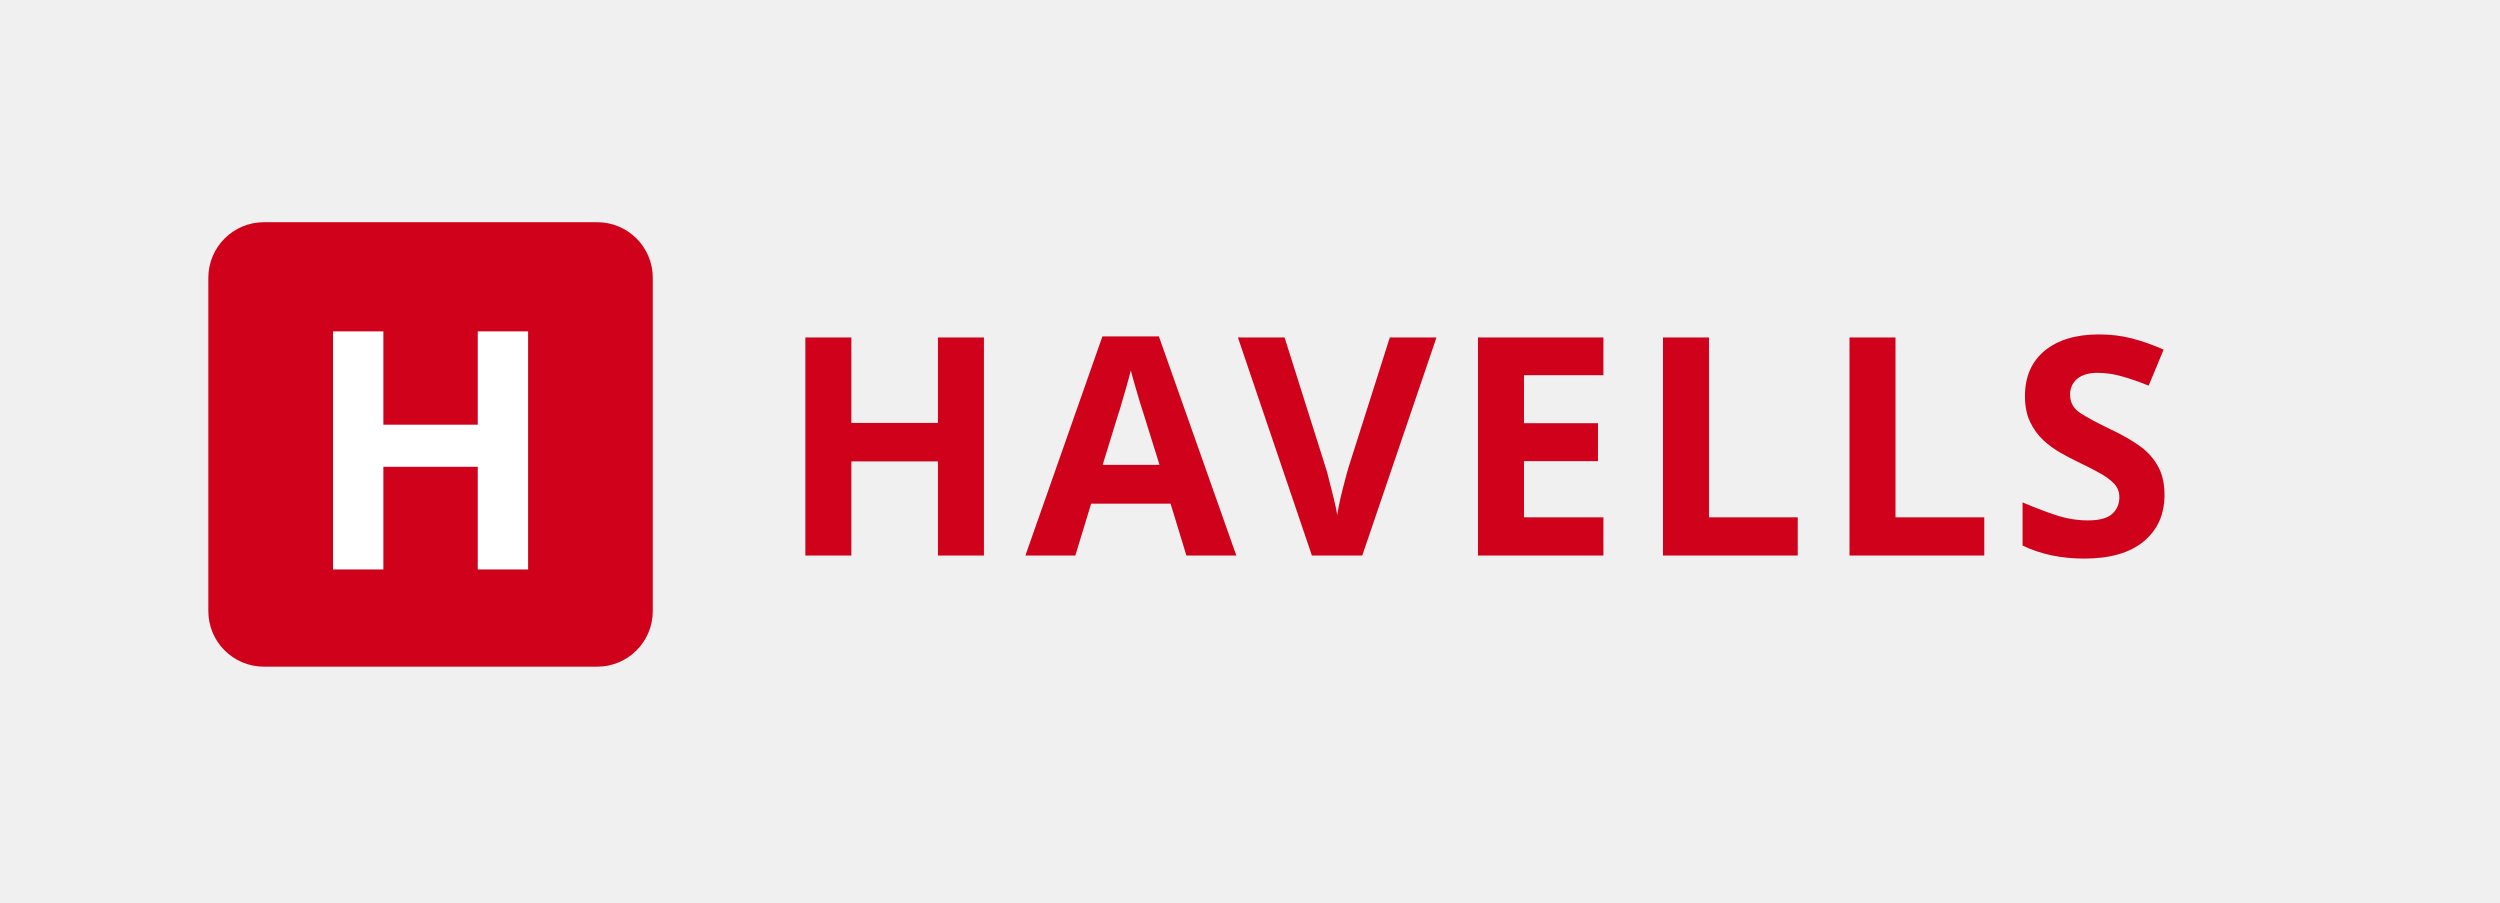
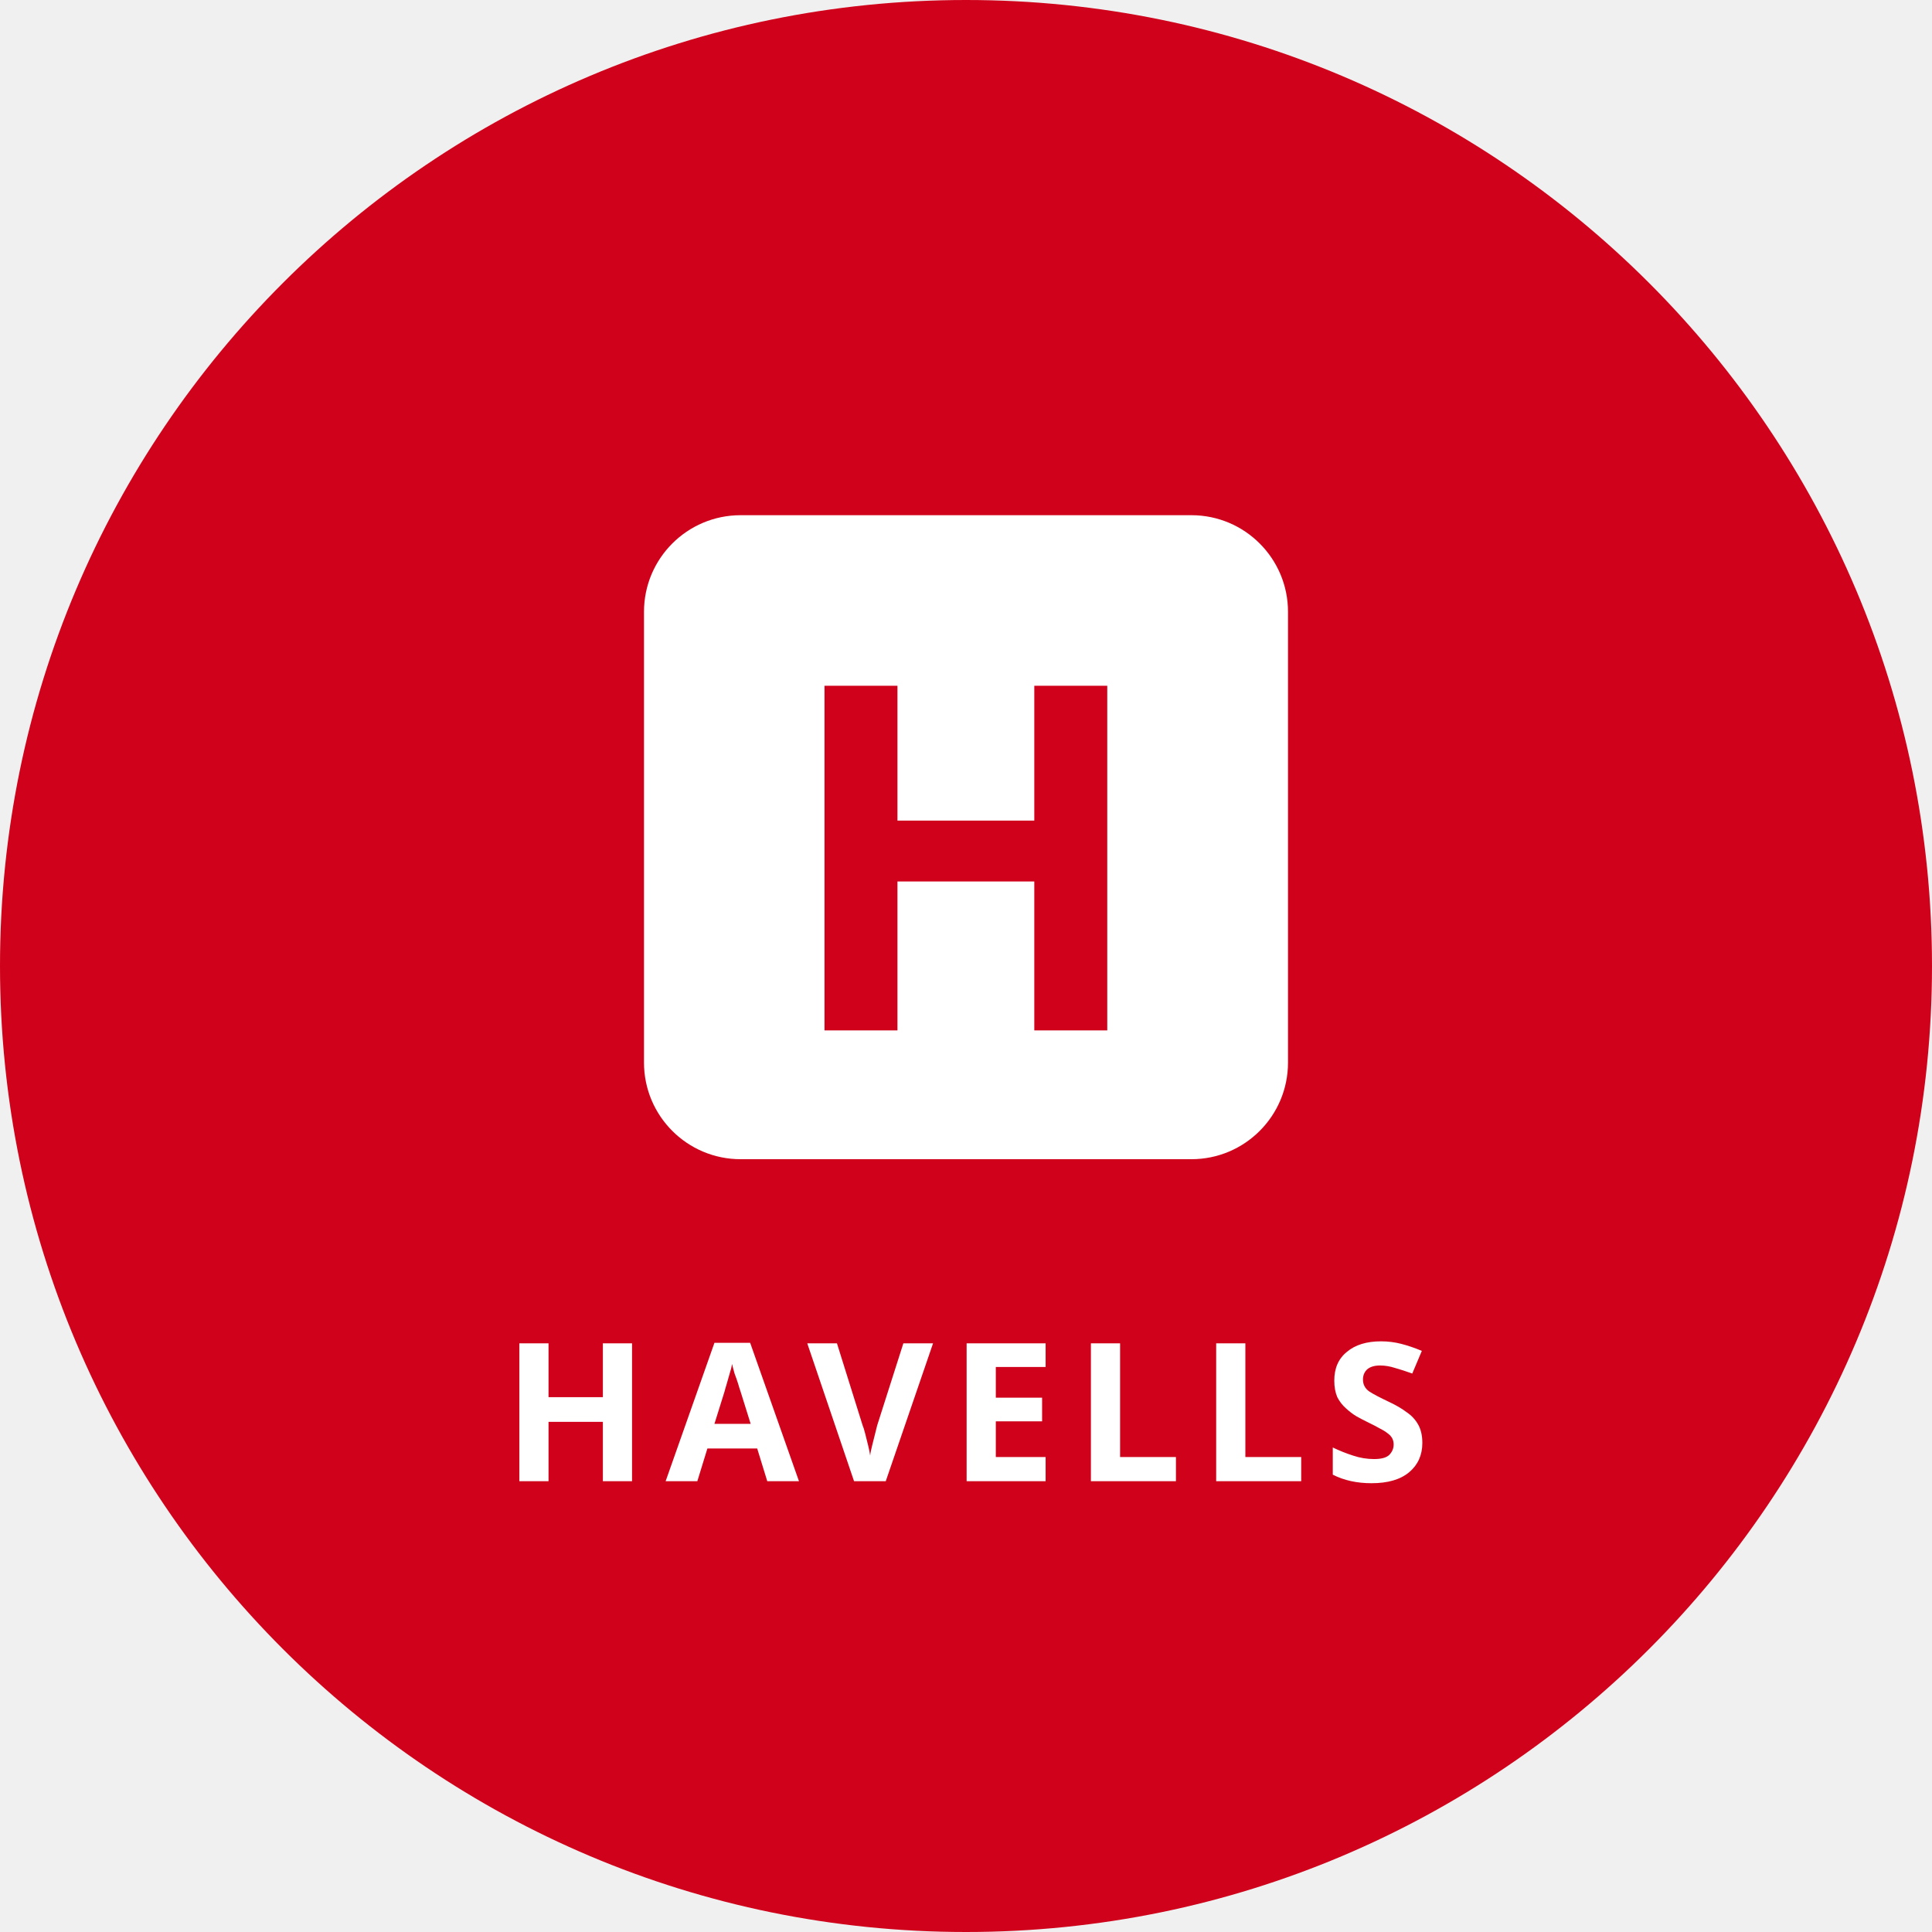
- <svg xmlns="http://www.w3.org/2000/svg" viewBox="0 0 180 65" width="180" height="65">
-   <rect x="15" y="16" width="32" height="32" rx="4" fill="#D0021B" />
-   <text x="31" y="41" font-family="'Arial Black', sans-serif" font-size="24" font-weight="900" fill="#FFFFFF" text-anchor="middle">H</text>
-   <text x="56" y="40" font-family="'Arial Black', 'Helvetica Black', sans-serif" font-size="22" font-weight="900" fill="#D0021B" letter-spacing="1">HAVELLS</text>
+ <svg xmlns="http://www.w3.org/2000/svg" viewBox="0 0 60 60" width="60" height="60">
+   <circle cx="30" cy="30" r="30" fill="#D0021B" />
+   <rect x="20" y="16" width="20" height="20" rx="3" fill="#FFFFFF" />
+   <text x="30" y="32" font-family="'Arial Black', sans-serif" font-size="15" font-weight="900" fill="#D0021B" text-anchor="middle">H</text>
+   <text x="30" y="46" font-family="'Arial Black', sans-serif" font-size="6" font-weight="900" fill="#FFFFFF" text-anchor="middle" letter-spacing="0.5">HAVELLS</text>
</svg>
